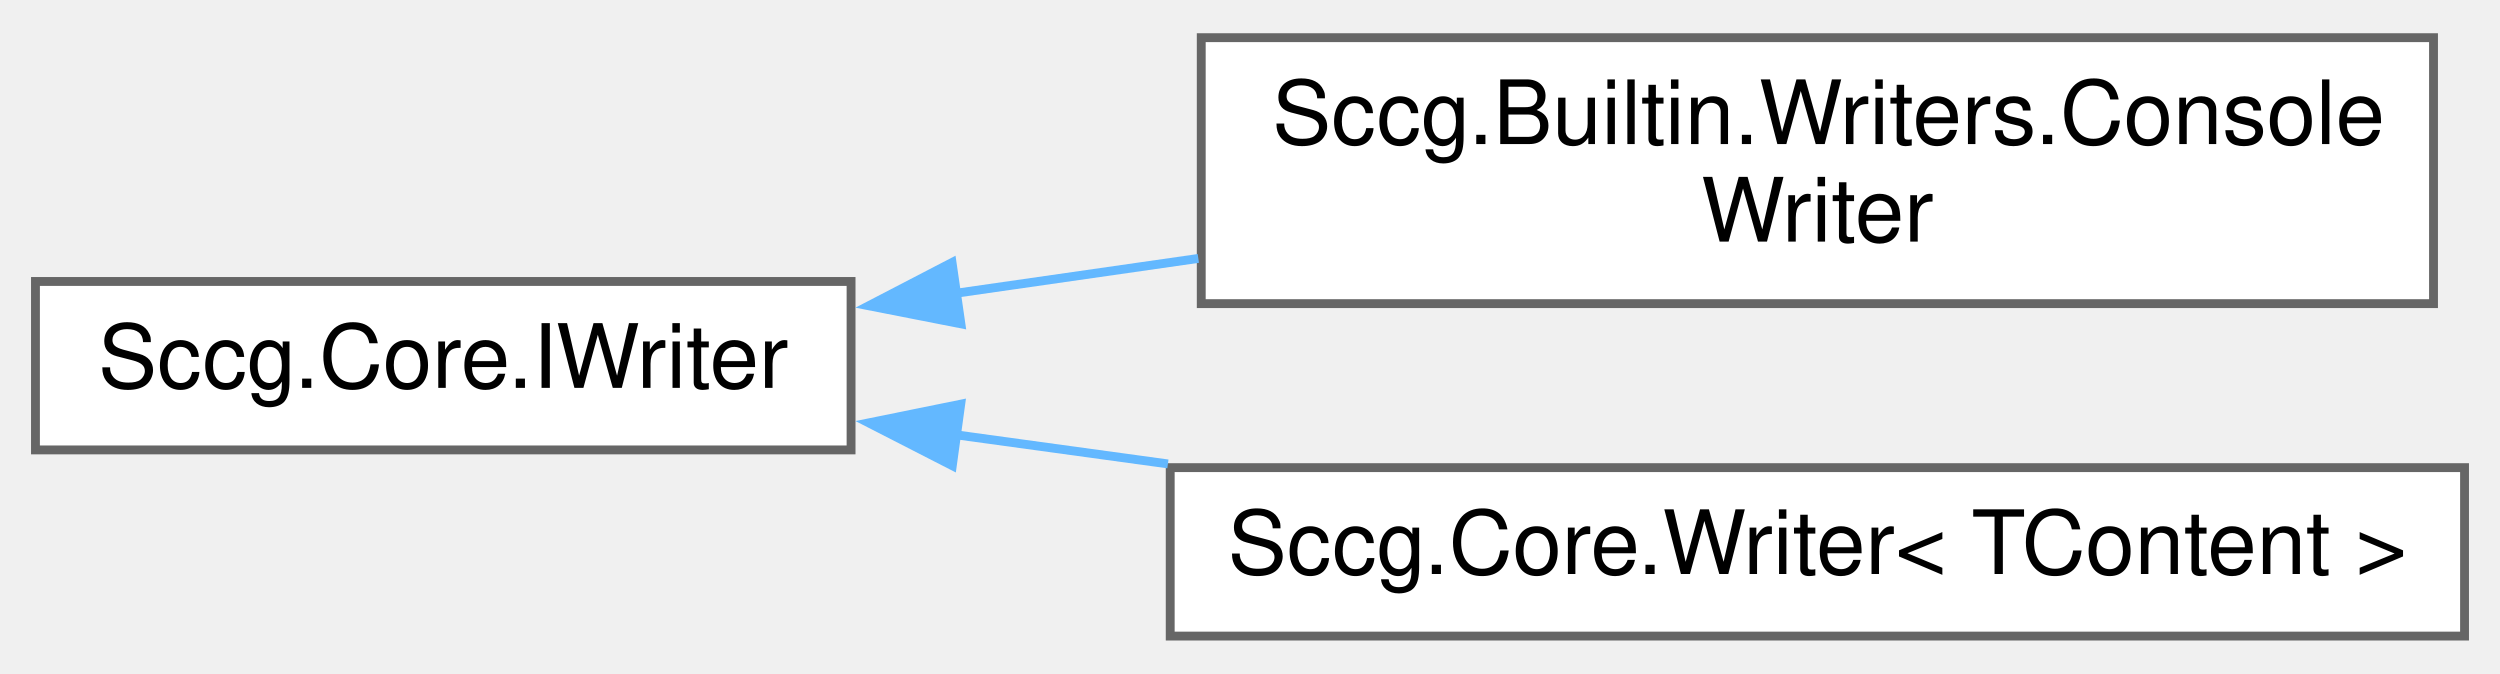
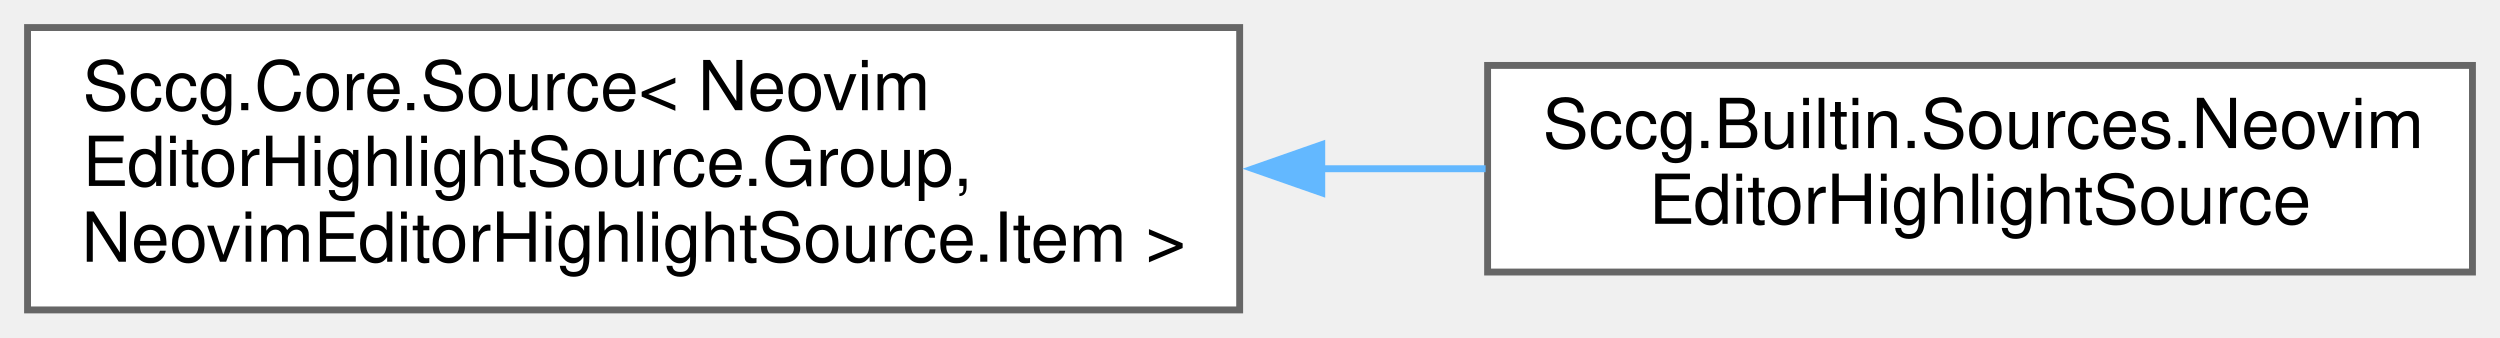
- <svg xmlns="http://www.w3.org/2000/svg" xmlns:xlink="http://www.w3.org/1999/xlink" width="282pt" height="76pt" viewBox="0.00 0.00 282.00 75.50">
-   <g id="graph0" class="graph" transform="scale(1 1) rotate(0) translate(4 71.5)">
+ <svg xmlns="http://www.w3.org/2000/svg" xmlns:xlink="http://www.w3.org/1999/xlink" width="363pt" height="49pt" viewBox="0.00 0.00 363.00 49.00">
+   <g id="graph0" class="graph" transform="scale(1 1) rotate(0) translate(4 45)">
    <g id="node1" class="node">
      <g id="a_node1">
-         <a xlink:href="interfaceSccg_1_1Core_1_1IWriter.html" target="_top" xlink:title="Represents a writer that writes the content to some form.">
-           <polygon fill="white" stroke="#666666" points="92,-40 0,-40 0,-21 92,-21 92,-40" />
-           <text text-anchor="middle" x="46" y="-28" font-family="Helvetica,sans-Serif" font-size="10.00">Sccg.Core.IWriter</text>
+         <a xlink:href="classSccg_1_1Core_1_1Source.html" target="_top" xlink:title=" ">
+           <polygon fill="white" stroke="#666666" points="176,-41 0,-41 0,0 176,0 176,-41" />
+           <text text-anchor="start" x="8" y="-29" font-family="Helvetica,sans-Serif" font-size="10.00">Sccg.Core.Source&lt; Neovim</text>
+           <text text-anchor="start" x="8" y="-18" font-family="Helvetica,sans-Serif" font-size="10.00">EditorHighlightSource.Group,</text>
+           <text text-anchor="middle" x="88" y="-7" font-family="Helvetica,sans-Serif" font-size="10.00"> NeovimEditorHighlightSource.Item &gt;</text>
        </a>
      </g>
    </g>
    <g id="node2" class="node">
      <g id="a_node2">
-         <a xlink:href="classSccg_1_1Builtin_1_1Writers_1_1ConsoleWriter.html" target="_top" xlink:title="A writer that writes to the console.">
-           <polygon fill="white" stroke="#666666" points="270.5,-67.5 131.5,-67.5 131.5,-37.5 270.5,-37.5 270.5,-67.5" />
-           <text text-anchor="start" x="139.5" y="-55.5" font-family="Helvetica,sans-Serif" font-size="10.00">Sccg.Builtin.Writers.Console</text>
-           <text text-anchor="middle" x="201" y="-44.5" font-family="Helvetica,sans-Serif" font-size="10.00">Writer</text>
+         <a xlink:href="classSccg_1_1Builtin_1_1Sources_1_1NeovimEditorHighlightSource.html" target="_top" xlink:title="Source for Neovim's editor highlight-groups.">
+           <polygon fill="white" stroke="#666666" points="355,-35.5 212,-35.5 212,-5.5 355,-5.5 355,-35.5" />
+           <text text-anchor="start" x="220" y="-23.5" font-family="Helvetica,sans-Serif" font-size="10.00">Sccg.Builtin.Sources.Neovim</text>
+           <text text-anchor="middle" x="283.5" y="-12.5" font-family="Helvetica,sans-Serif" font-size="10.00">EditorHighlightSource</text>
        </a>
      </g>
    </g>
    <g id="edge1" class="edge">
-       <path fill="none" stroke="#63b8ff" d="M103.61,-38.64C112.58,-39.93 121.95,-41.28 131.17,-42.6" />
-       <polygon fill="#63b8ff" stroke="#63b8ff" points="104.39,-35.22 93.99,-37.26 103.39,-42.14 104.39,-35.22" />
-     </g>
-     <g id="node3" class="node">
-       <g id="a_node3">
-         <a xlink:href="classSccg_1_1Core_1_1Writer.html" target="_top" xlink:title="The base class of IContent.">
-           <polygon fill="white" stroke="#666666" points="274,-19 128,-19 128,0 274,0 274,-19" />
-           <text text-anchor="middle" x="201" y="-7" font-family="Helvetica,sans-Serif" font-size="10.00">Sccg.Core.Writer&lt; TContent &gt;</text>
-         </a>
-       </g>
-     </g>
-     <g id="edge2" class="edge">
-       <path fill="none" stroke="#63b8ff" d="M103.71,-22.72C111.55,-21.64 119.68,-20.52 127.74,-19.42" />
-       <polygon fill="#63b8ff" stroke="#63b8ff" points="103.42,-19.22 93.99,-24.05 104.37,-26.16 103.42,-19.22" />
+       <path fill="none" stroke="#63b8ff" d="M187.8,-20.5C195.86,-20.5 203.91,-20.5 211.71,-20.5" />
+       <polygon fill="#63b8ff" stroke="#63b8ff" points="187.92,-17 177.92,-20.5 187.92,-24 187.92,-17" />
    </g>
  </g>
</svg>
